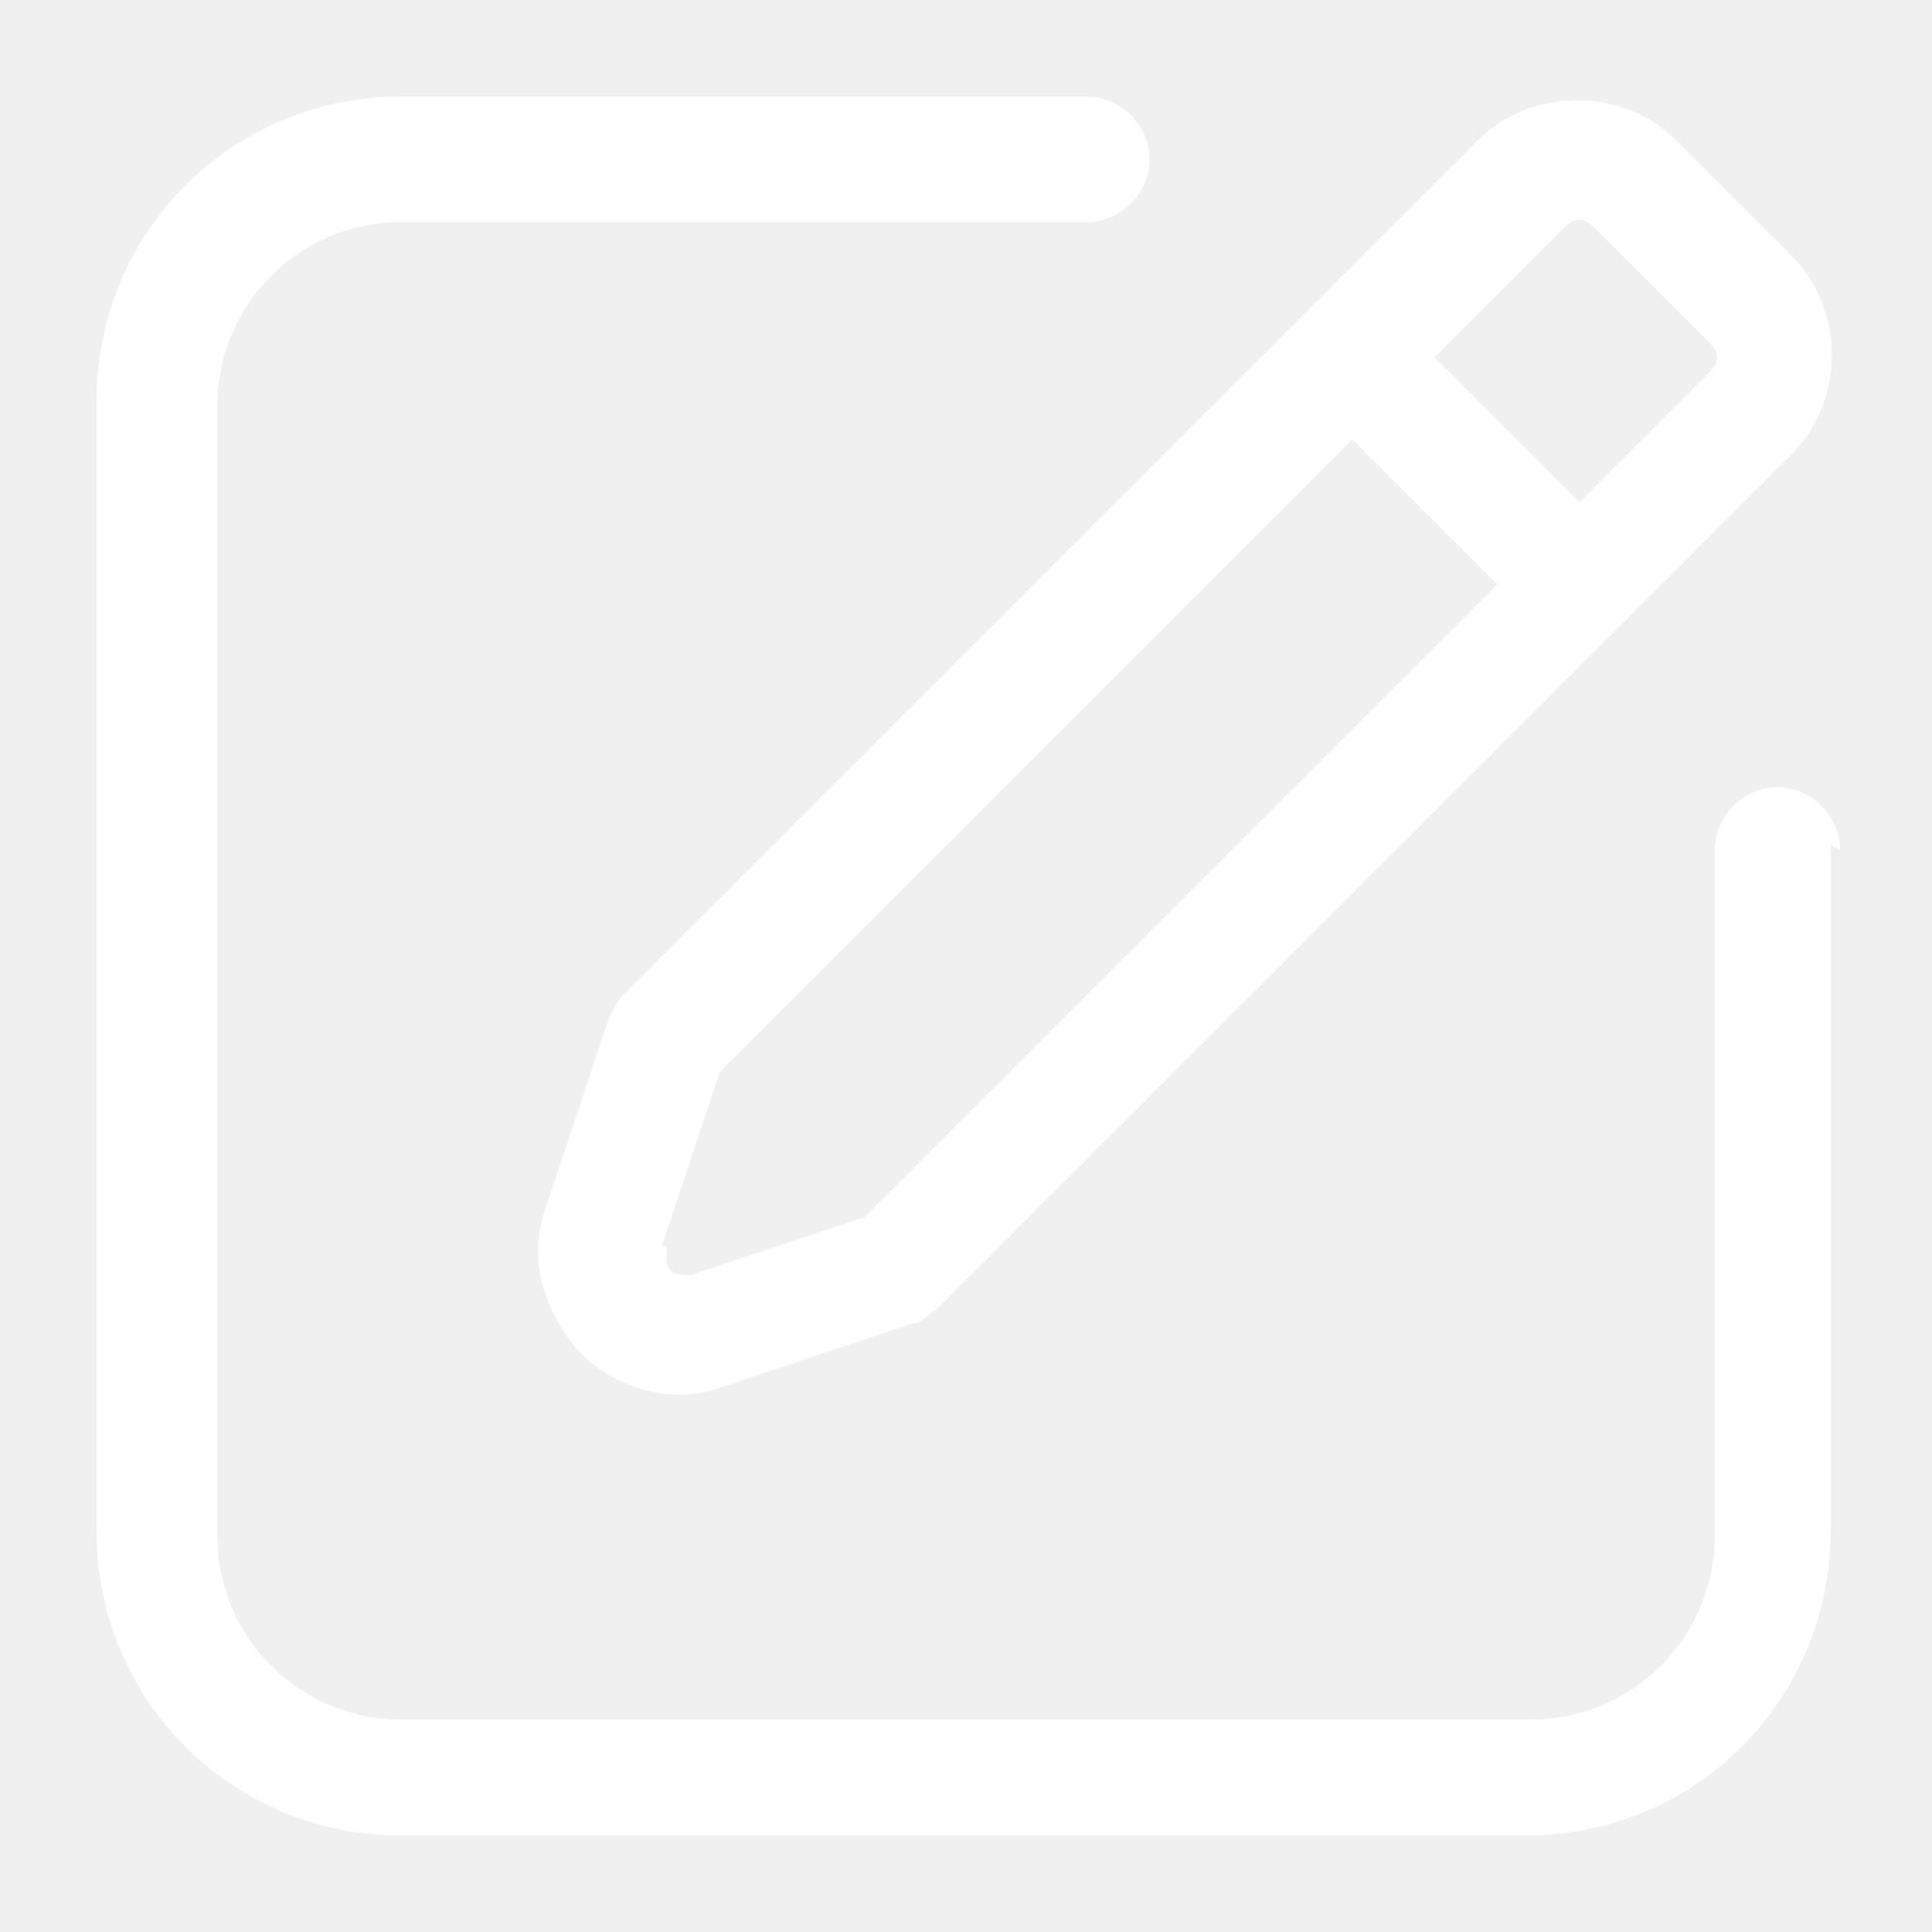
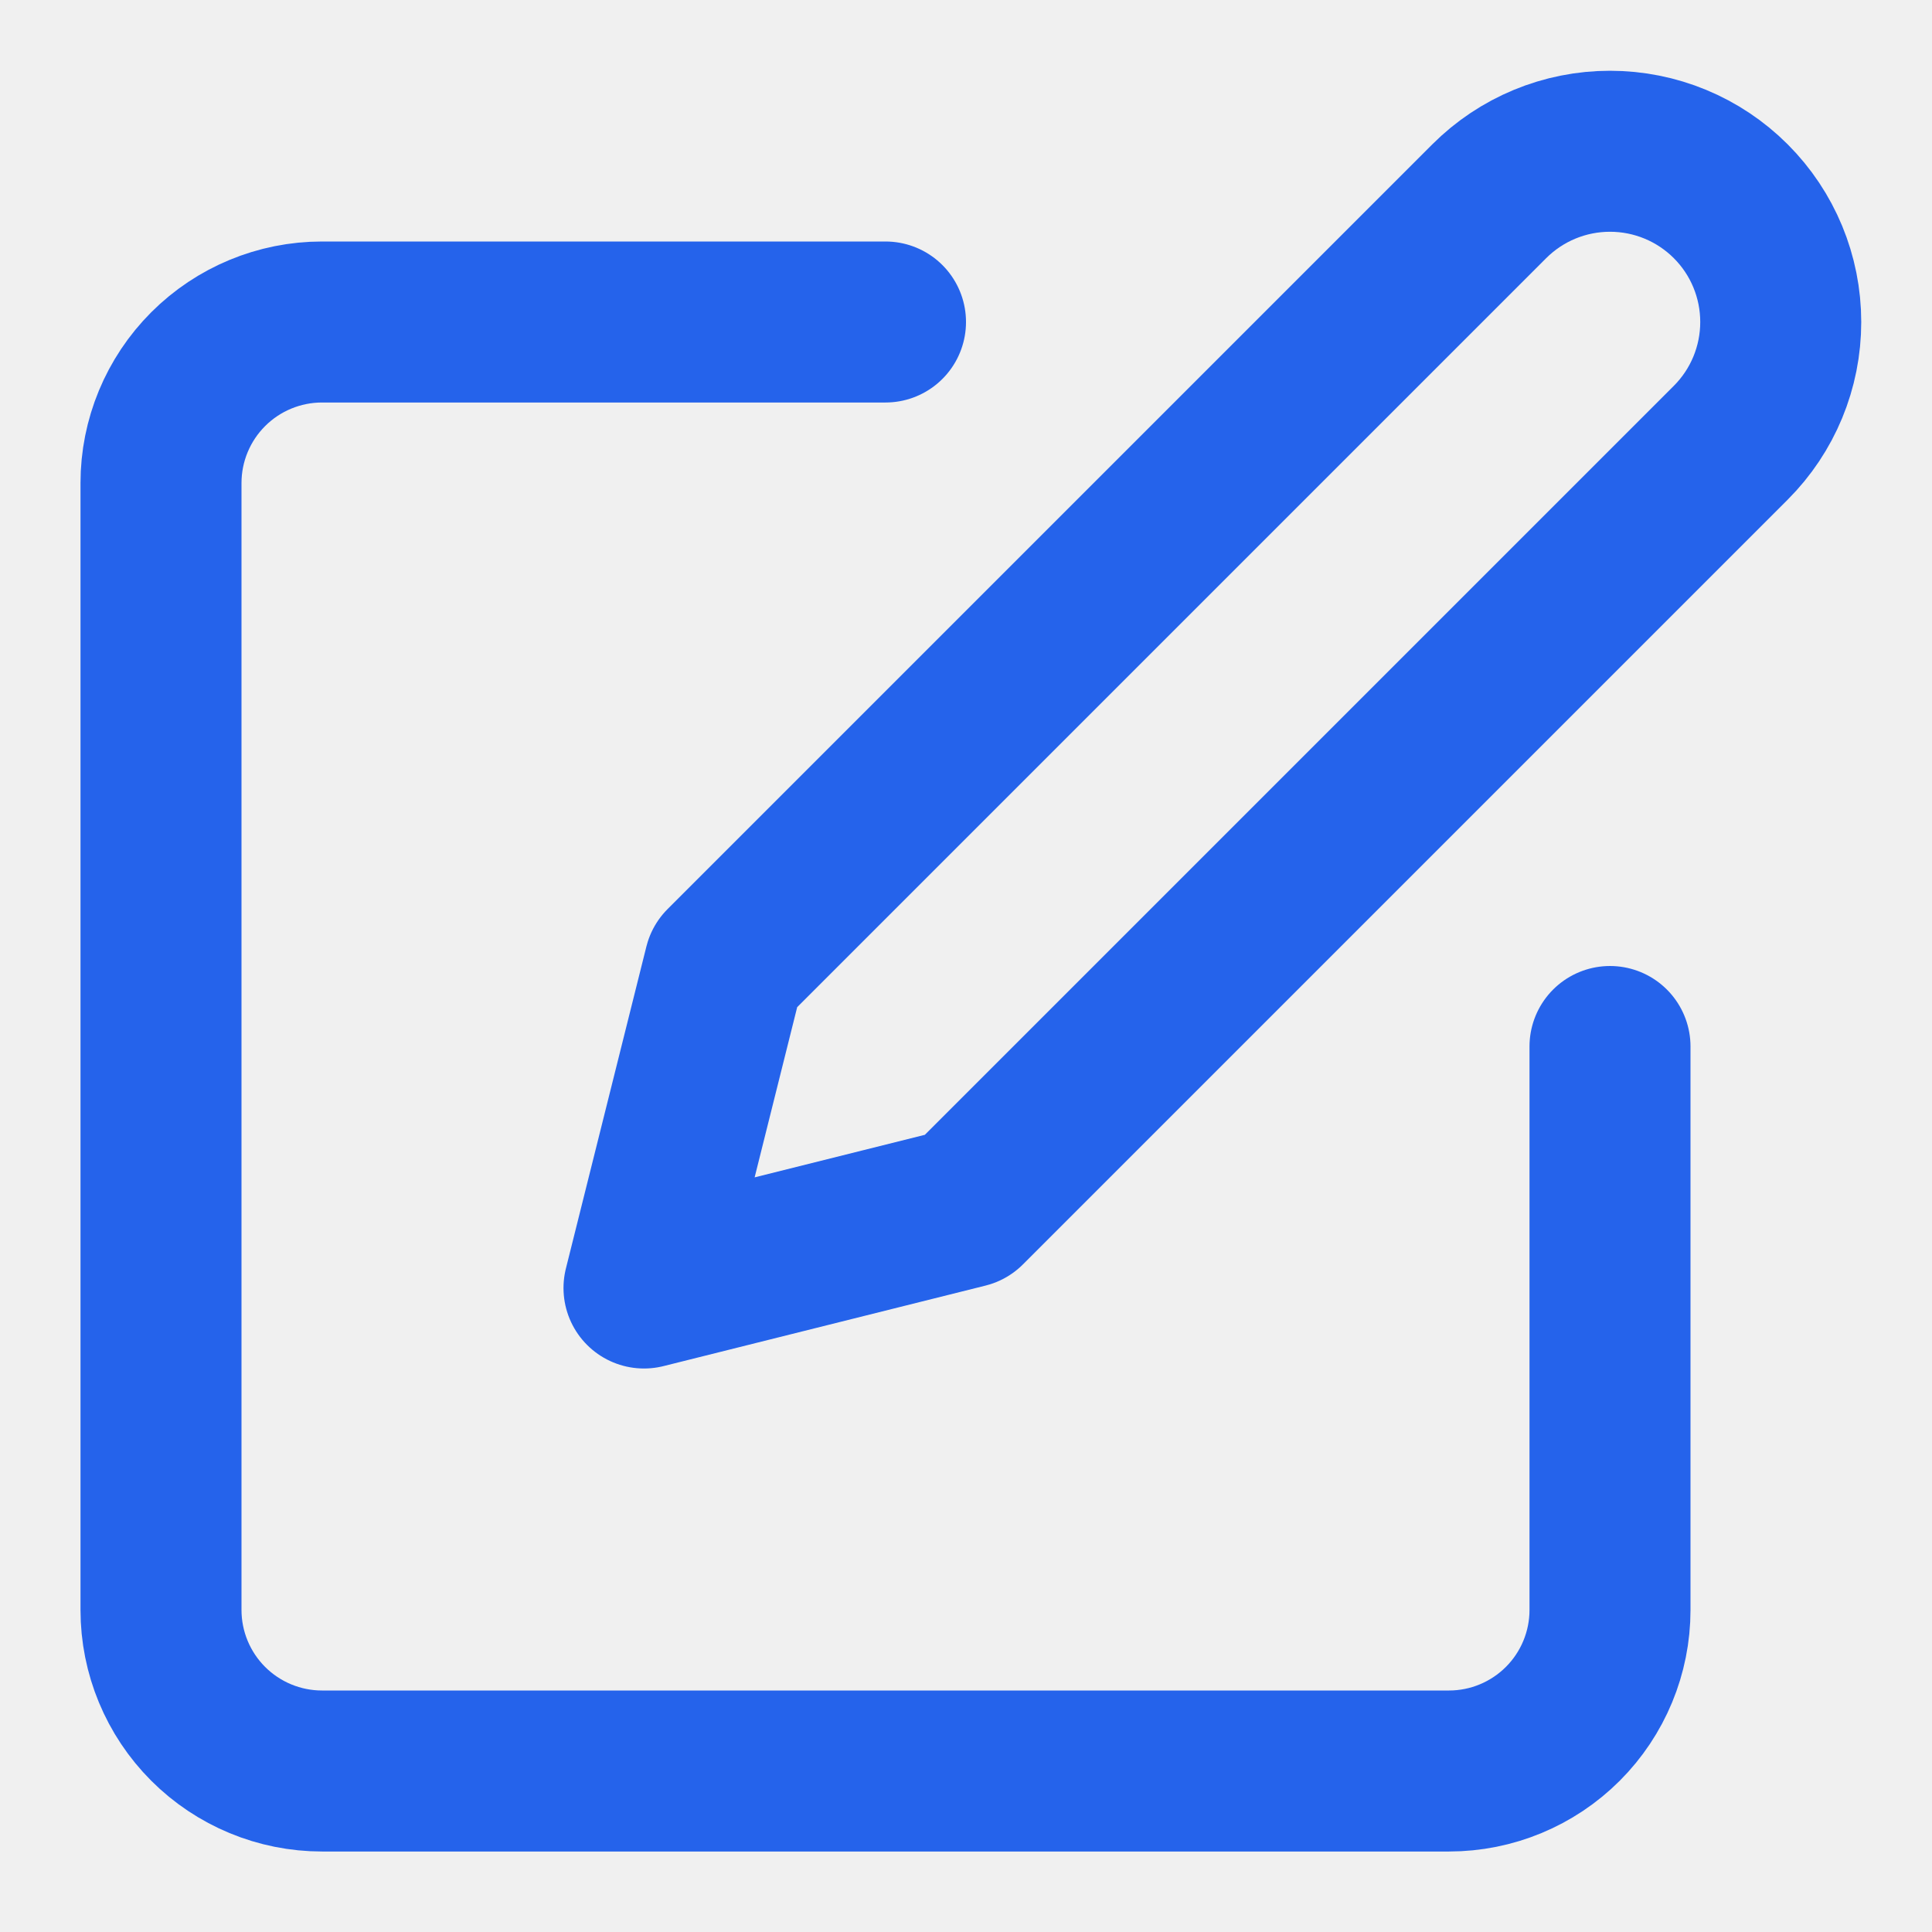
- <svg xmlns="http://www.w3.org/2000/svg" id="Layer_1" version="1.1" viewBox="0 0 40 40">
+ <svg xmlns="http://www.w3.org/2000/svg" id="Layer_1" version="1.1" viewBox="0 0 24 24" fill="none">
  <defs>
    <style>
      .st0 {
        fill: #fff;
      }
    </style>
  </defs>
-   <path class="st0" d="M12.6,21.1l-1.3,3.9c-.4,1.1,0,2.2.7,3,.8.8,2,1.1,3,.7l3.9-1.3c.2,0,.3-.2.5-.3l17.7-17.7c1.1-1.1,1.1-3,0-4.1l-2.4-2.4c-1.1-1.1-3-1.1-4.1,0L12.9,20.6c-.1.1-.2.3-.3.5h0ZM32.4,4.7c.2-.2.4-.2.6,0l2.4,2.4c.2.2.2.4,0,.6l-2.7,2.7-3-3,2.7-2.7ZM13.7,25.8l1.2-3.6,13.1-13.1,3,3-13.1,13.1-3.6,1.2c-.2,0-.5,0-.5-.3,0,0,0-.2,0-.3h0ZM37.9,17.5v14.2c0,3.5-2.8,6.3-6.3,6.3H8.3c-3.5,0-6.3-2.8-6.3-6.3h0V8.3c0-3.5,2.8-6.3,6.3-6.3h14.2c.7,0,1.3.6,1.3,1.3s-.6,1.3-1.3,1.3h-14.2c-2.1,0-3.8,1.7-3.8,3.8v23.4c0,2.1,1.7,3.8,3.8,3.8h23.4c2.1,0,3.8-1.7,3.8-3.8v-14.2c0-.7.6-1.3,1.3-1.3s1.3.6,1.3,1.3h0Z" />
+   <path d="M11 4H4C3.47 4 2.961 4.211 2.586 4.586C2.211 4.961 2 5.47 2 6V20C2 20.53 2.211 21.039 2.586 21.414C2.961 21.789 3.47 22 4 22H18C18.53 22 19.039 21.789 19.414 21.414C19.789 21.039 20 20.53 20 20V13" stroke="#2563EB" stroke-width="2" stroke-linecap="round" stroke-linejoin="round" />
+   <path d="M18.5 2.5C18.898 2.102 19.437 1.879 20 1.879C20.563 1.879 21.102 2.102 21.5 2.5C21.898 2.898 22.121 3.437 22.121 4C22.121 4.563 21.898 5.102 21.5 5.5L12 15L8 16L9 12L18.5 2.5Z" stroke="#2563EB" stroke-width="2" stroke-linecap="round" stroke-linejoin="round" />
</svg>
